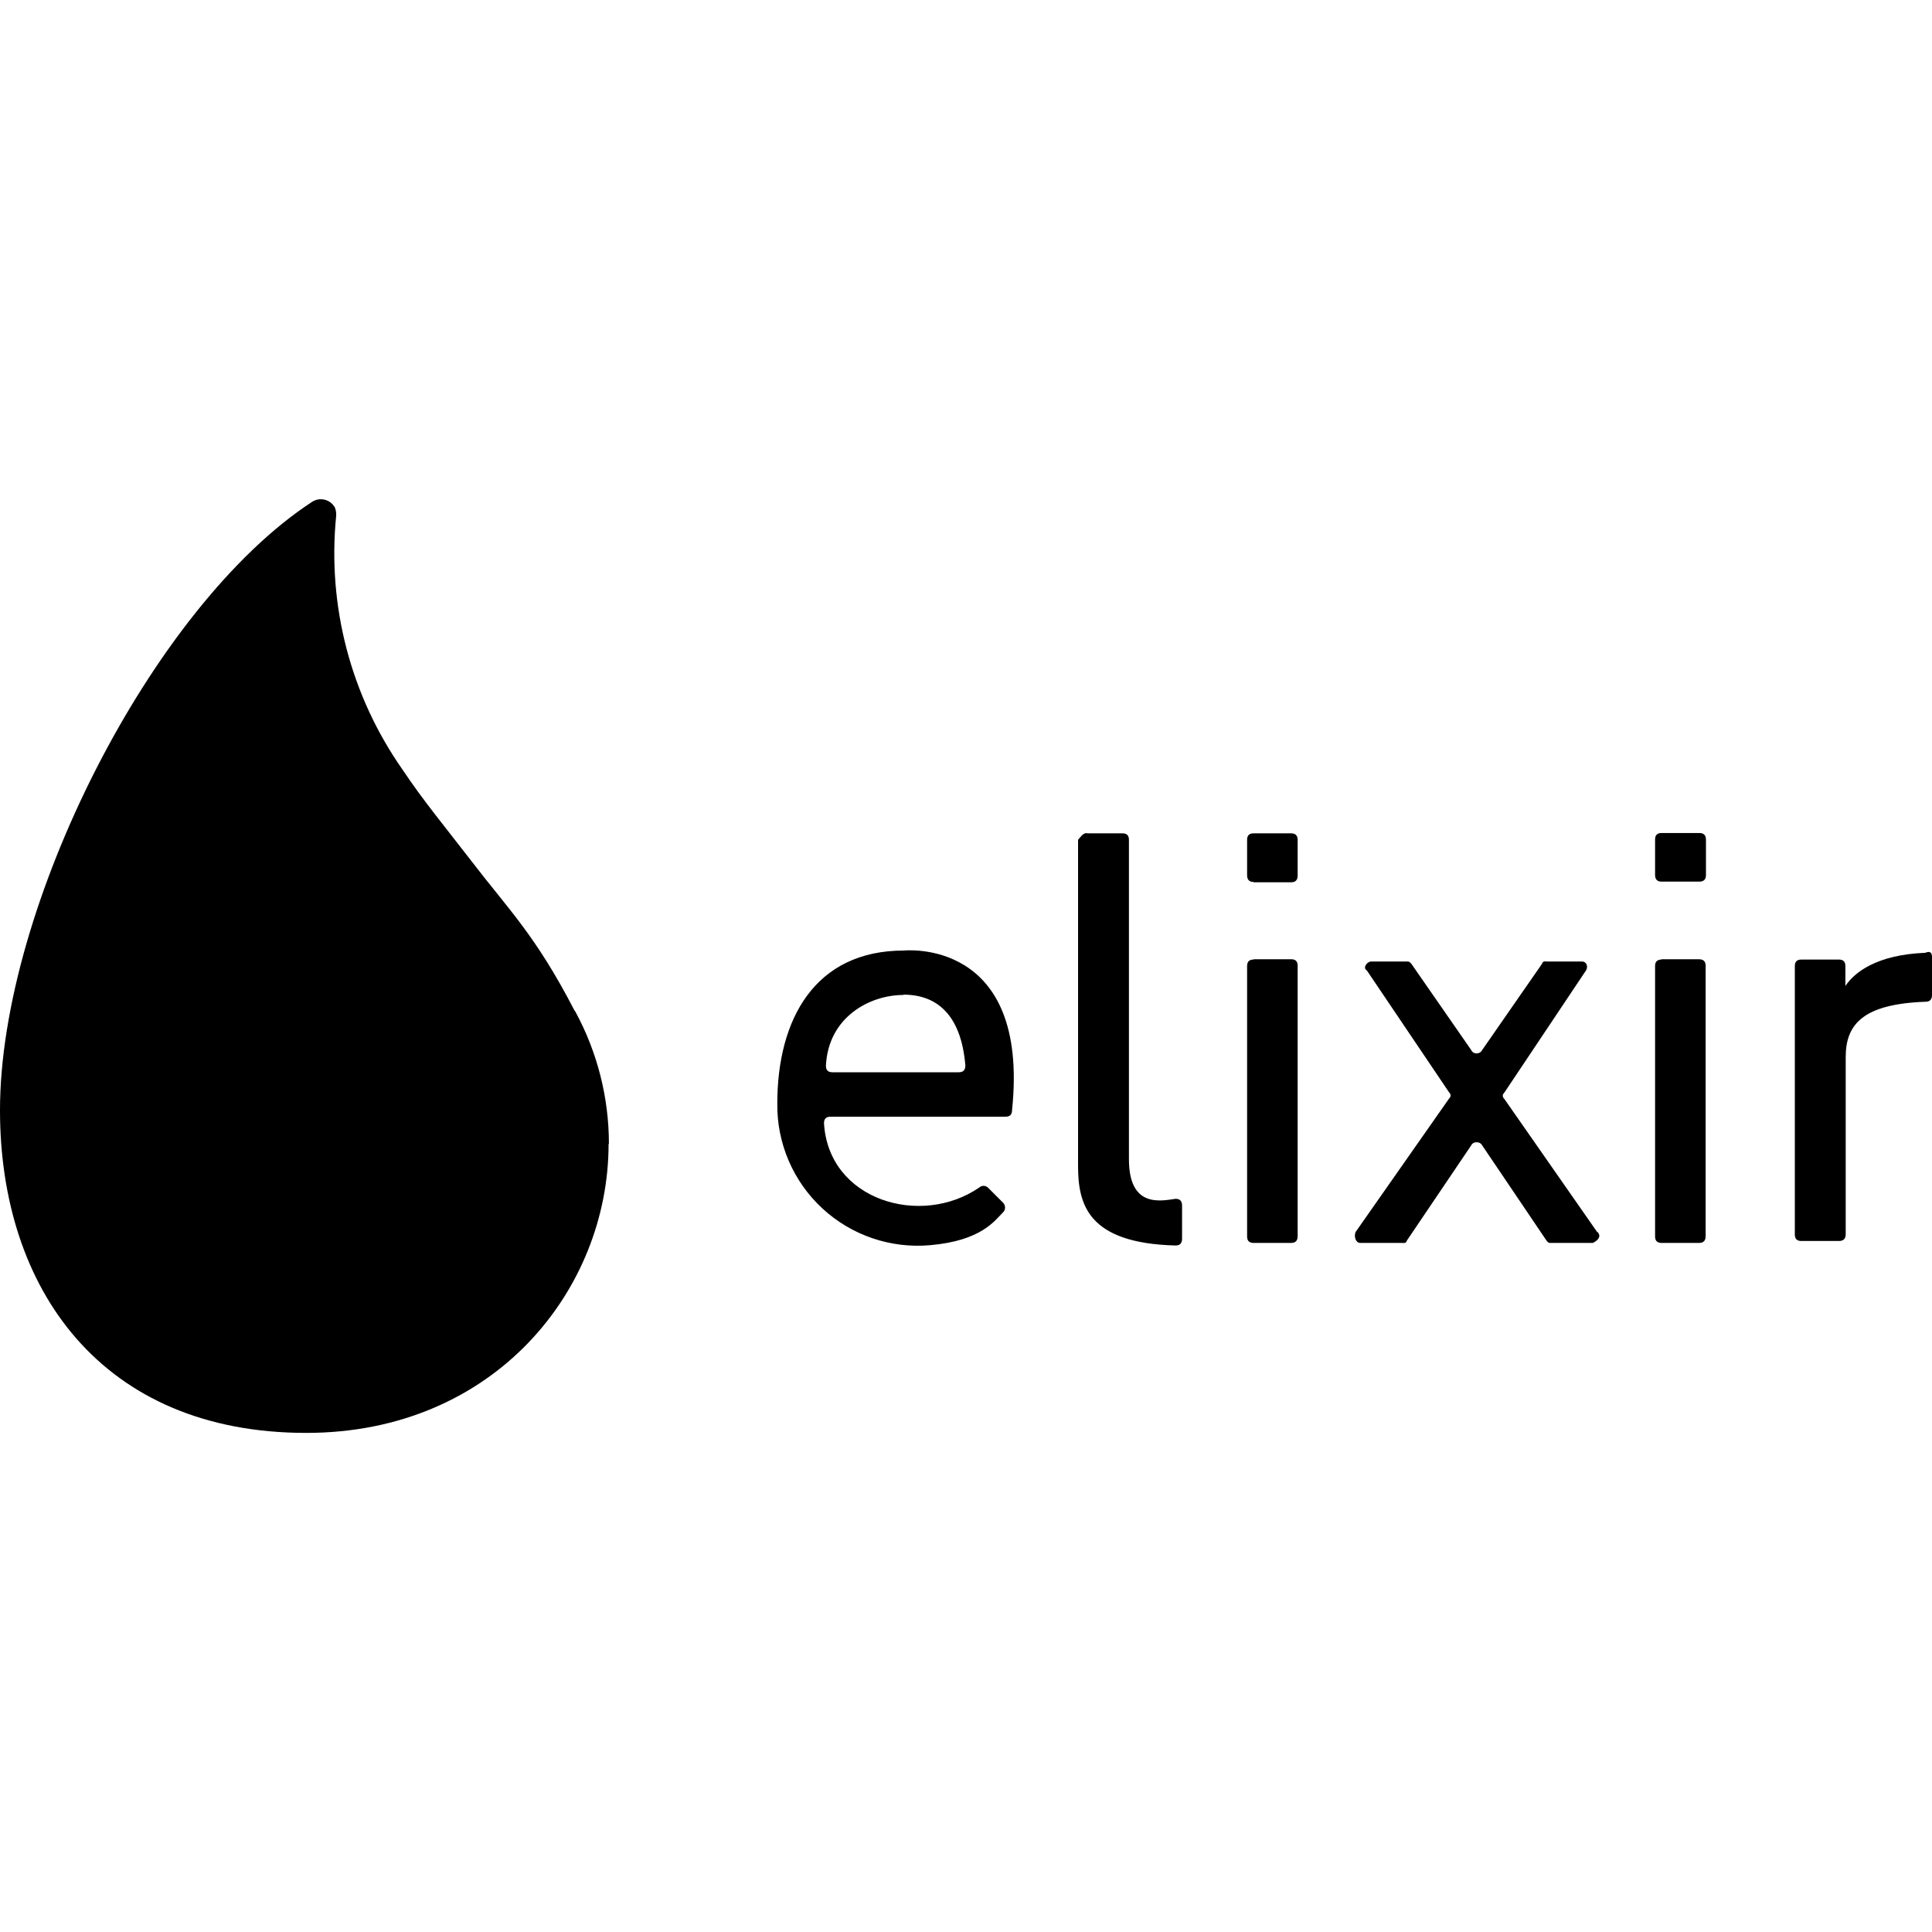
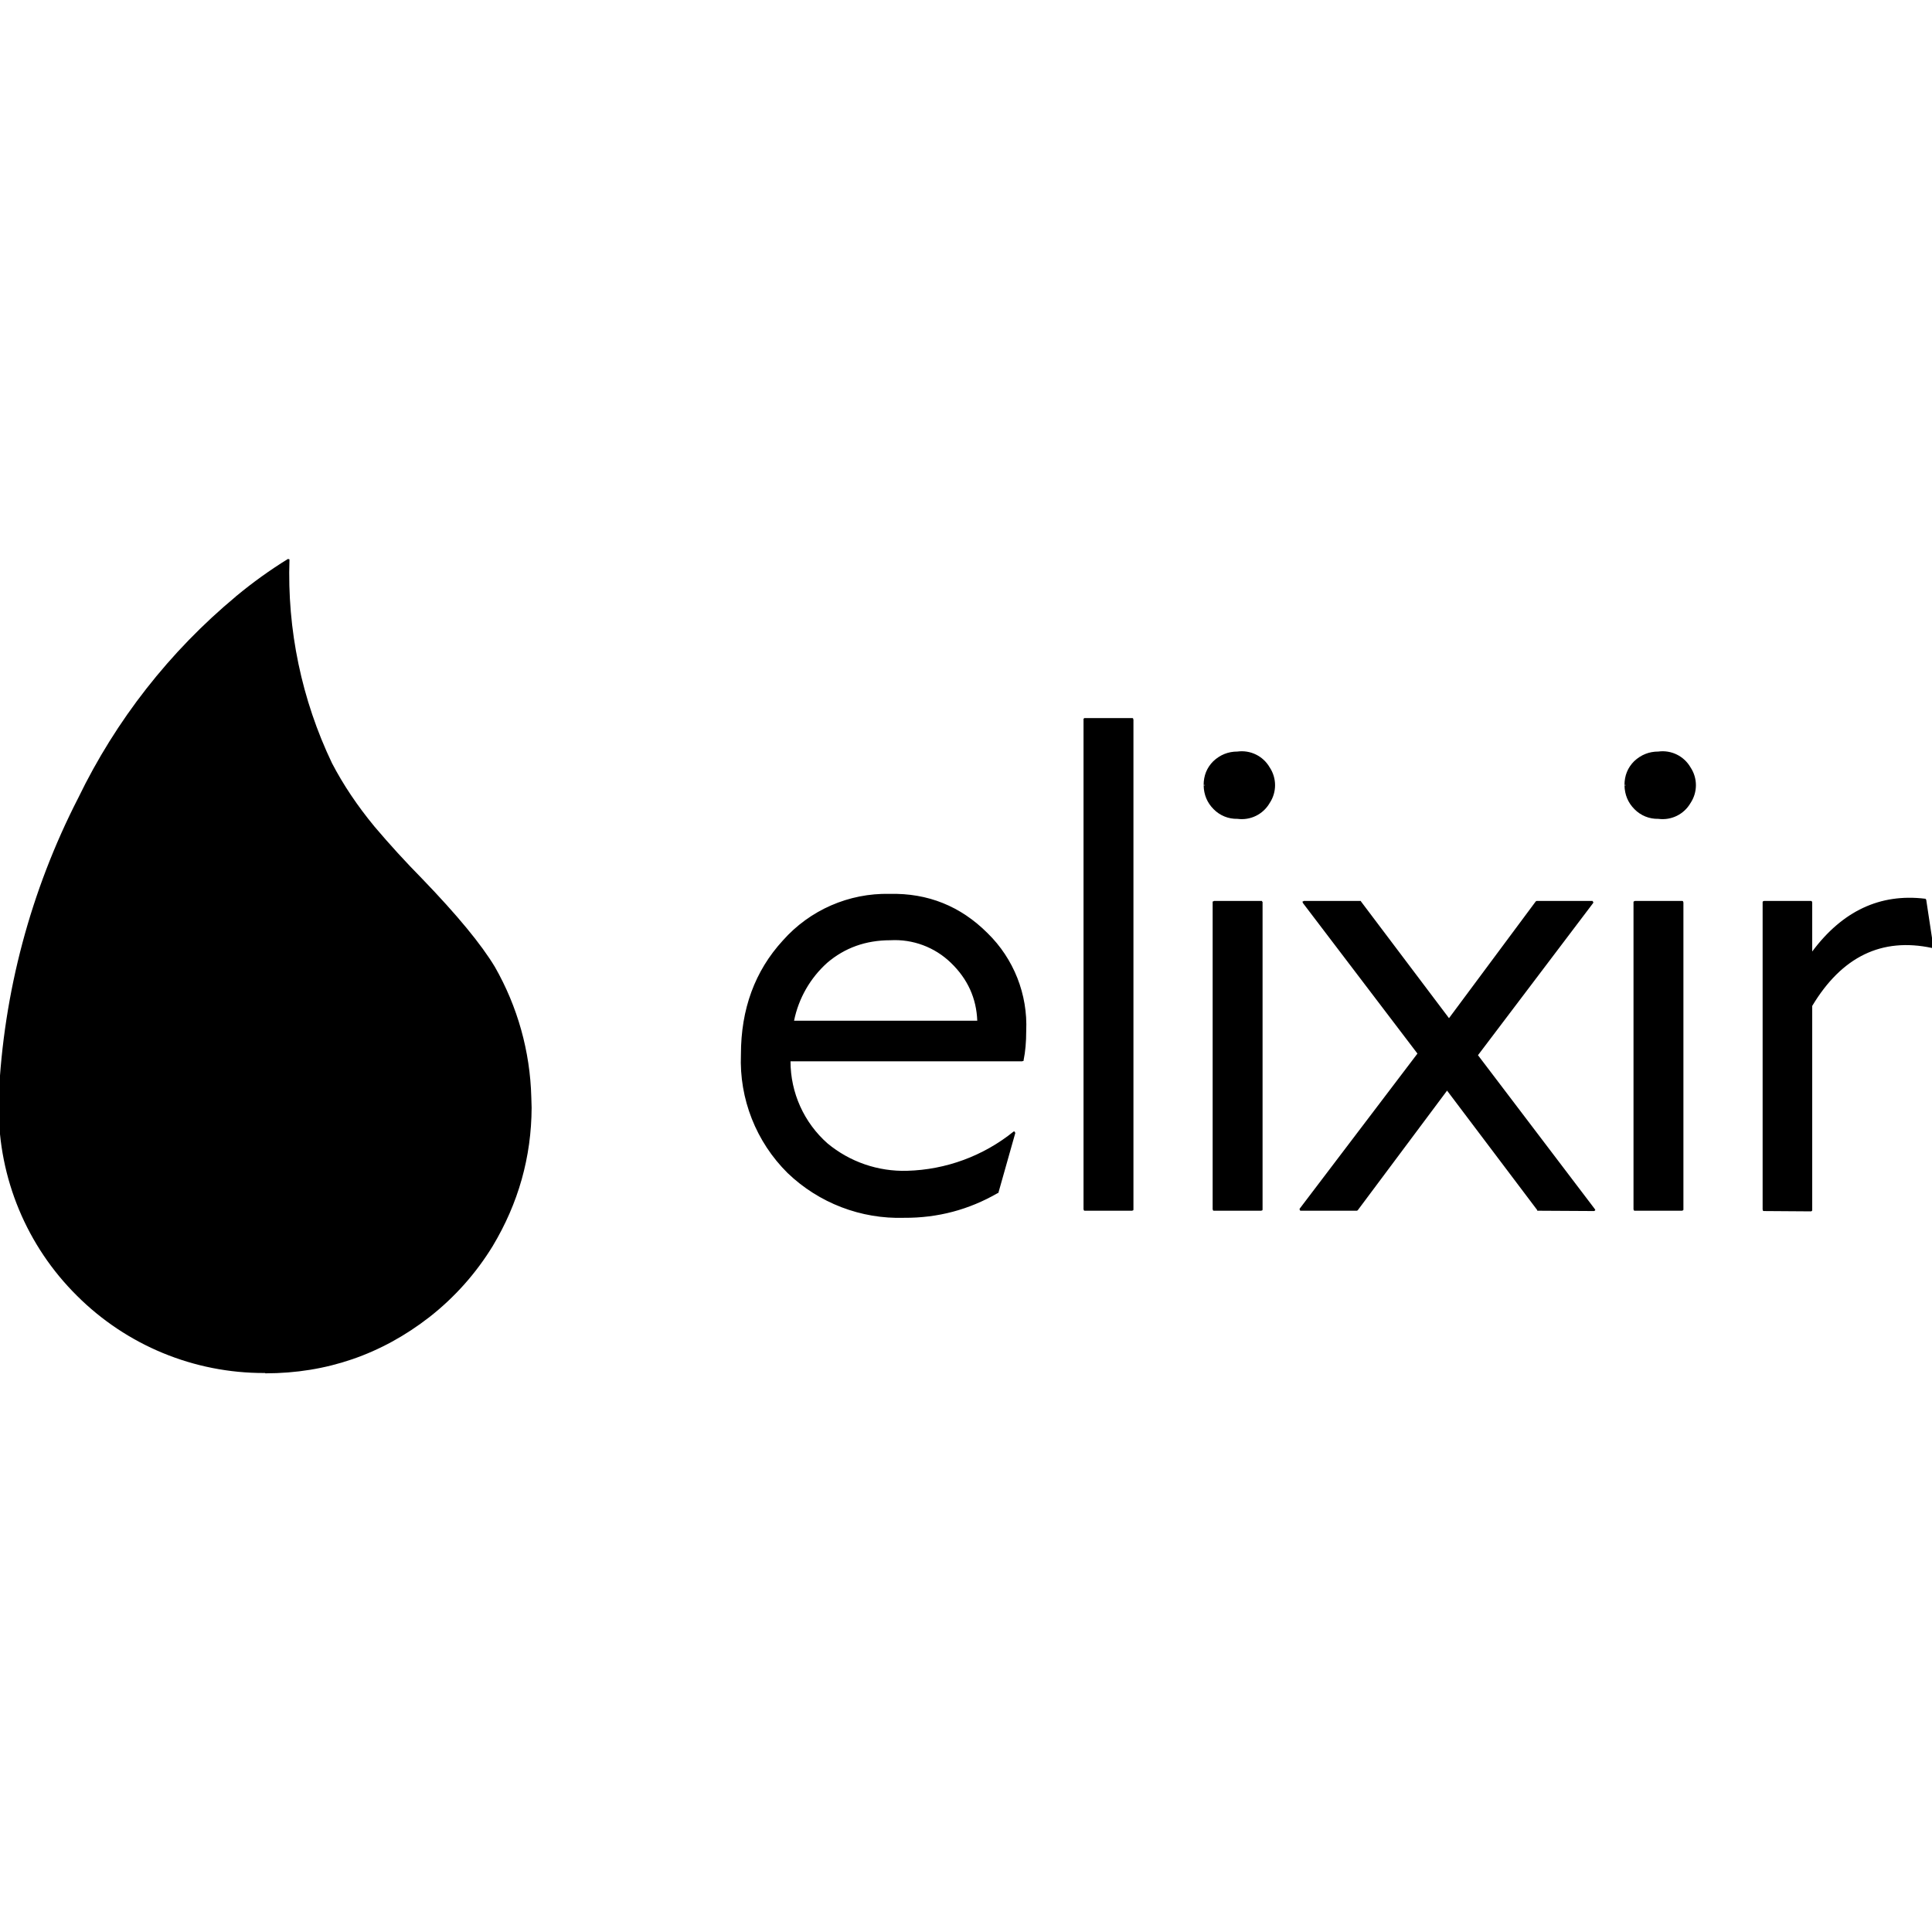
- <svg xmlns="http://www.w3.org/2000/svg" fill="none" viewBox="0 0 600 600">
-   <path fill="currentColor" d="M258 346.8h54.3q2 0 2-2c5.6-53.8-33.6-49.6-33.6-49.6-27.6 0-39.3 21.3-39.3 47.5a43.6 43.6 0 0 0 47.5 44c15.9-1.4 20-7.6 22.7-10.3.7-.7.7-2 0-2.8l-4.8-4.8a2 2 0 0 0-2.7 0c-18 12.4-46.8 4.1-48.2-20q0-2 2-2m22.7-37.9c10.3 0 17.9 6.2 19.2 22q0 2.1-2 2.1h-39.3q-2 0-2-2c.7-15.2 13.7-22 24-22m57-50.2h11.1q2 0 2 2V360c0 15.1 9.7 13 14.5 12.3q2 0 2 2.1v10.3q0 2.1-2 2.1c-27.5-.7-30.3-13-30.3-24.8V260.8c.7-.7 1.4-2.1 2.8-2.1m51.7 39.2H401q2 0 2 2v84q0 2.1-2 2.1h-11.7q-2 0-2-2v-84q0-2 2-2m0-24H401q2 0 2-2.1v-11q0-2.1-2-2.1h-11.7q-2 0-2 2v11q0 2.1 2 2.1m126.6 24h11.7q2.1 0 2.1 2v84q0 2.1-2 2.1H516q-2 0-2-2v-84q0-2 2-2m84-.7V309q0 2.1-2 2.1c-19.3.7-24.8 6.9-24.8 17.2v55q0 2.1-2.1 2.1h-11.7q-2 0-2-2V300q0-2 2-2h11.7q2 0 2 2v6.2c2.8-4.2 9.7-9.7 24.8-10.3q2.1-.9 2.1 1.3m-84-23.4h11.7q2.1 0 2.1-2v-11q0-2.1-2-2.1H516q-2 0-2 2v11q0 2.1 2 2.1m-20 108.8-28.8-41.3q-1-1 0-2l25.4-38c.7-1.3 0-2.7-1.3-2.7h-11q-1.2-.2-1.4.7l-18.6 26.8c-.7 1.4-2.8 1.4-3.4 0l-18.6-26.8c-.7-.7-.7-.7-1.4-.7h-11c-1.4 0-2.8 2-1.4 2.8l25.5 37.8q1 1 0 2l-29 41.4c-.6 1.3 0 3.4 1.4 3.4h13.1q1.2.2 1.4-.7l20-29.6c.6-1.3 2.7-1.3 3.4 0l20 29.6c.6.7.6.7 1.3.7h13.1c1.4-.7 2.8-2 1.4-3.4M189 355.3c0 45.3-35.5 89.7-93.9 89.7C31.5 445 0 400.2 0 344.8c0-63 47.2-156.5 97-189a5 5 0 0 1 7 1.8q.5 1.3.4 2.6A117 117 0 0 0 125 239c6.4 9.6 13.3 17.9 21.4 28.4 11.4 14.9 19.9 23 32 46.4l.3.4a86 86 0 0 1 10.4 41" />
+ <svg xmlns="http://www.w3.org/2000/svg" fill="currentColor" viewBox="0 0 600 600">
+   <path d="M153 387q12-20 12.1-43h-.4.4l-.1-3.3a86 86 0 0 0-11.3-40.4q-6.3-10.5-22.6-27.4a293 293 0 0 1-14.8-16.2q-8-9.7-13.2-19.7a136 136 0 0 1-13.2-63.3h-.2l-.1-.1h-.2q-8.4 5.2-16 11.5h-.1v.1a188 188 0 0 0-49 62.6A226 226 0 0 0-.4 340.6v3.4a82 82 0 0 0 24.3 58.4 82 82 0 0 0 58.2 24h.2l.1.1q28.5 0 51-17.5a83 83 0 0 0 19.6-22m183.5-11.4V223.2h.1l.1-.2h15l.2.1v.2l.1.1v152.3l-.1.2h-.1l-.2.1h-14.8l-.2-.1v-.1zm37.3-131.8q0-4.4 3-7.4 3.2-3 7.5-3a10 10 0 0 1 10 4.9 10 10 0 0 1 0 11.1 10 10 0 0 1-10 4.9 10 10 0 0 1-7.4-3q-3-3-3.1-7.4h.4v-.1zm130.7 0q0-4.4 3-7.4 3.2-3 7.5-3a10 10 0 0 1 10 4.9 10 10 0 0 1 0 11.1 10 10 0 0 1-10 4.9 10 10 0 0 1-7.4-3q-3-3-3.1-7.4h.4v-.1zM280.8 378.2a50 50 0 0 1-36.2-13.9 49 49 0 0 1-14.5-36.8q0-21.2 13-35.4a43 43 0 0 1 33.2-14.5q17.8-.4 30.4 12.2a40 40 0 0 1 12 30.4q0 5.1-.8 9v.2l-.1.1h-.2l-.1.1h-72a34 34 0 0 0 11.5 25.5 37 37 0 0 0 24.7 8.5 55 55 0 0 0 33.1-12.2h.3l.1.2v.1l.1.1v.1l-5.2 18.4v.1l-.1.1h-.1q-13.5 7.8-29.1 7.7m266.6-2.6v-95.5l.1-.2h.1l.2-.1h14.7l.2.1v.2l.1.1v15.3q14.1-18.9 35-16.4h.2v.1l.2.2 2.2 14.5v.3l-.1.1h-.2v.1h-.1q-23.4-5-37.2 18V376h-.1l-.2.2h-.1l-14.6-.1h-.1l-.2-.1zm-170.8 0v-95.5l.1-.2h.2l.1-.1h14.9v.1l.2.2v95.6l-.1.2h-.1l-.2.1h-14.8l-.2-.1v-.1zm100.8.2-28-37.1-27.7 37.1v.1h-.2l-.1.1h-17.5l-.2-.1v-.1l-.1-.2v-.2l36.6-48.2-35.6-46.8v-.1l-.1-.2v-.1l.2-.1h.1l.1-.1h17.7l.1.2 27.3 36.2 26.9-36.2v-.1h.2l.1-.1h17.4v.1l.2.2v.3L459 327.7l36.3 47.8v.1h.1v.3h-.1v.1h-.1l-.1.1h-.1l-17.4-.1h-.2zm29.9-.2v-95.5l.1-.2h.2l.1-.1h14.8l.2.1v.2l.1.1v95.5l-.1.2h-.2l-.1.1h-14.8l-.2-.1v-.1zm-212-76.6a25 25 0 0 0-18.8-7q-11.4 0-19.6 7a33 33 0 0 0-10.3 18h56.9q-.4-10.5-8.2-18" />
</svg>
